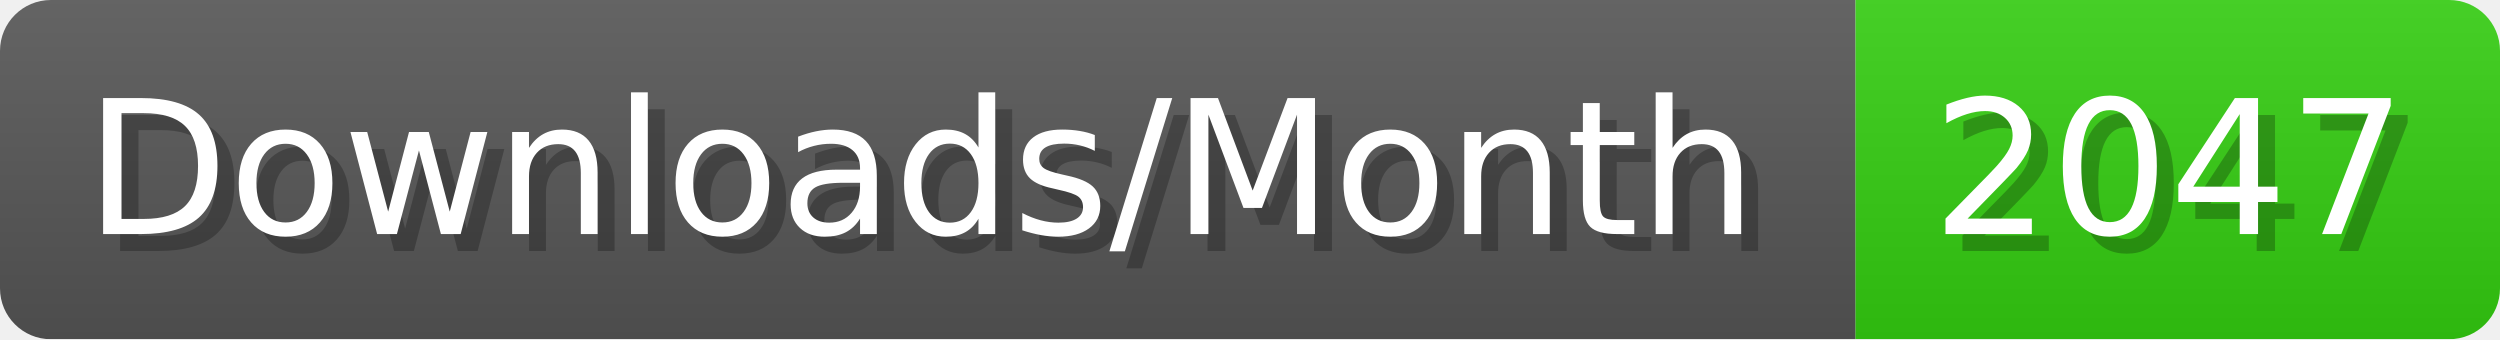
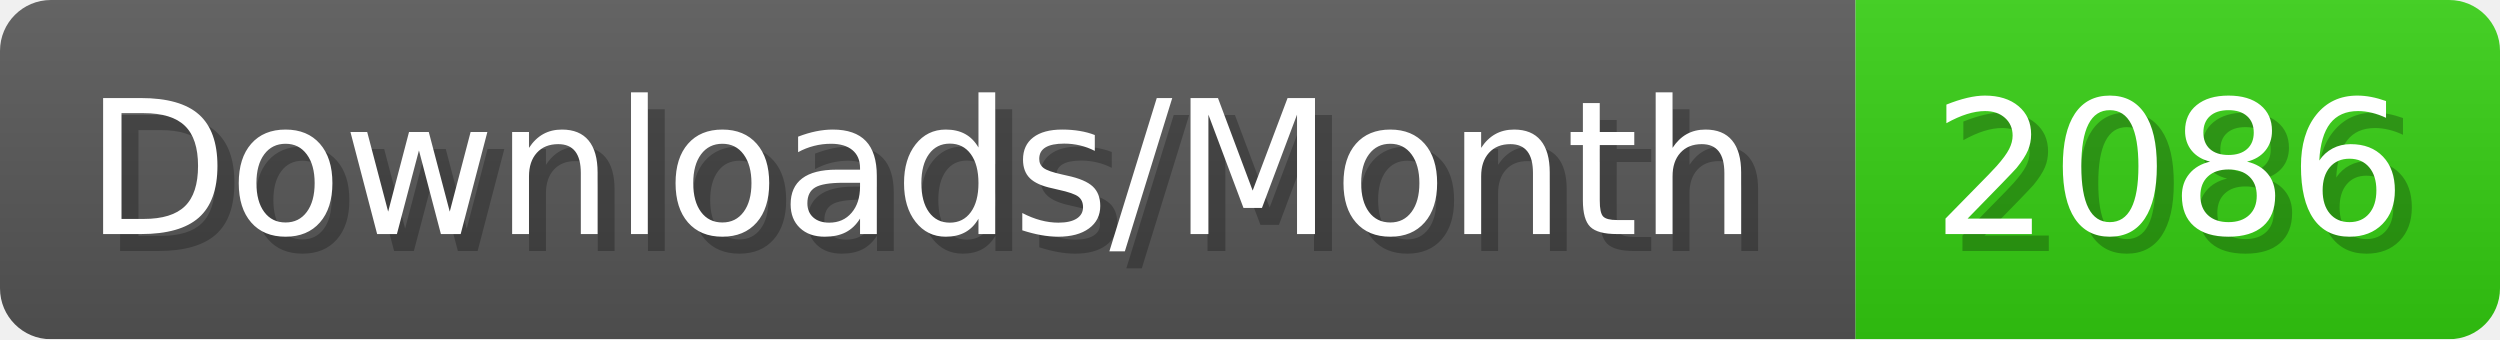
- <svg xmlns="http://www.w3.org/2000/svg" width="147.4" height="20" viewBox="0 0 1474 200" role="img" aria-label="Downloads/Month: 2047">
+ <svg xmlns="http://www.w3.org/2000/svg" width="147.4" height="20" viewBox="0 0 1474 200" role="img" aria-label="Downloads/Month: 2086">
  <linearGradient id="YlXUI" x2="0" y2="100%">
    <stop offset="0" stop-opacity=".1" stop-color="#EEE" />
    <stop offset="1" stop-opacity=".1" />
  </linearGradient>
  <mask id="JHhop">
    <rect width="1474" height="200" rx="30" fill="#FFF" />
  </mask>
  <g mask="url(#JHhop)">
    <rect width="1094" height="200" fill="#555" />
    <rect width="380" height="200" fill="#3C1" x="1094" />
    <rect width="1474" height="200" fill="url(#YlXUI)" />
  </g>
  <g aria-hidden="true" fill="#fff" text-anchor="start" font-family="Verdana,DejaVu Sans,sans-serif" font-size="110">
    <text x="60" y="148" textLength="994" fill="#000" opacity="0.25">Downloads/Month</text>
    <text x="50" y="138" textLength="994">Downloads/Month</text>
-     <text x="1149" y="148" textLength="280" fill="#000" opacity="0.25">2047</text>
-     <text x="1139" y="138" textLength="280">2047</text>
+     <text x="1149" y="148" textLength="280" fill="#000" opacity="0.25">2086</text>
+     <text x="1139" y="138" textLength="280">2086</text>
  </g>
</svg>
